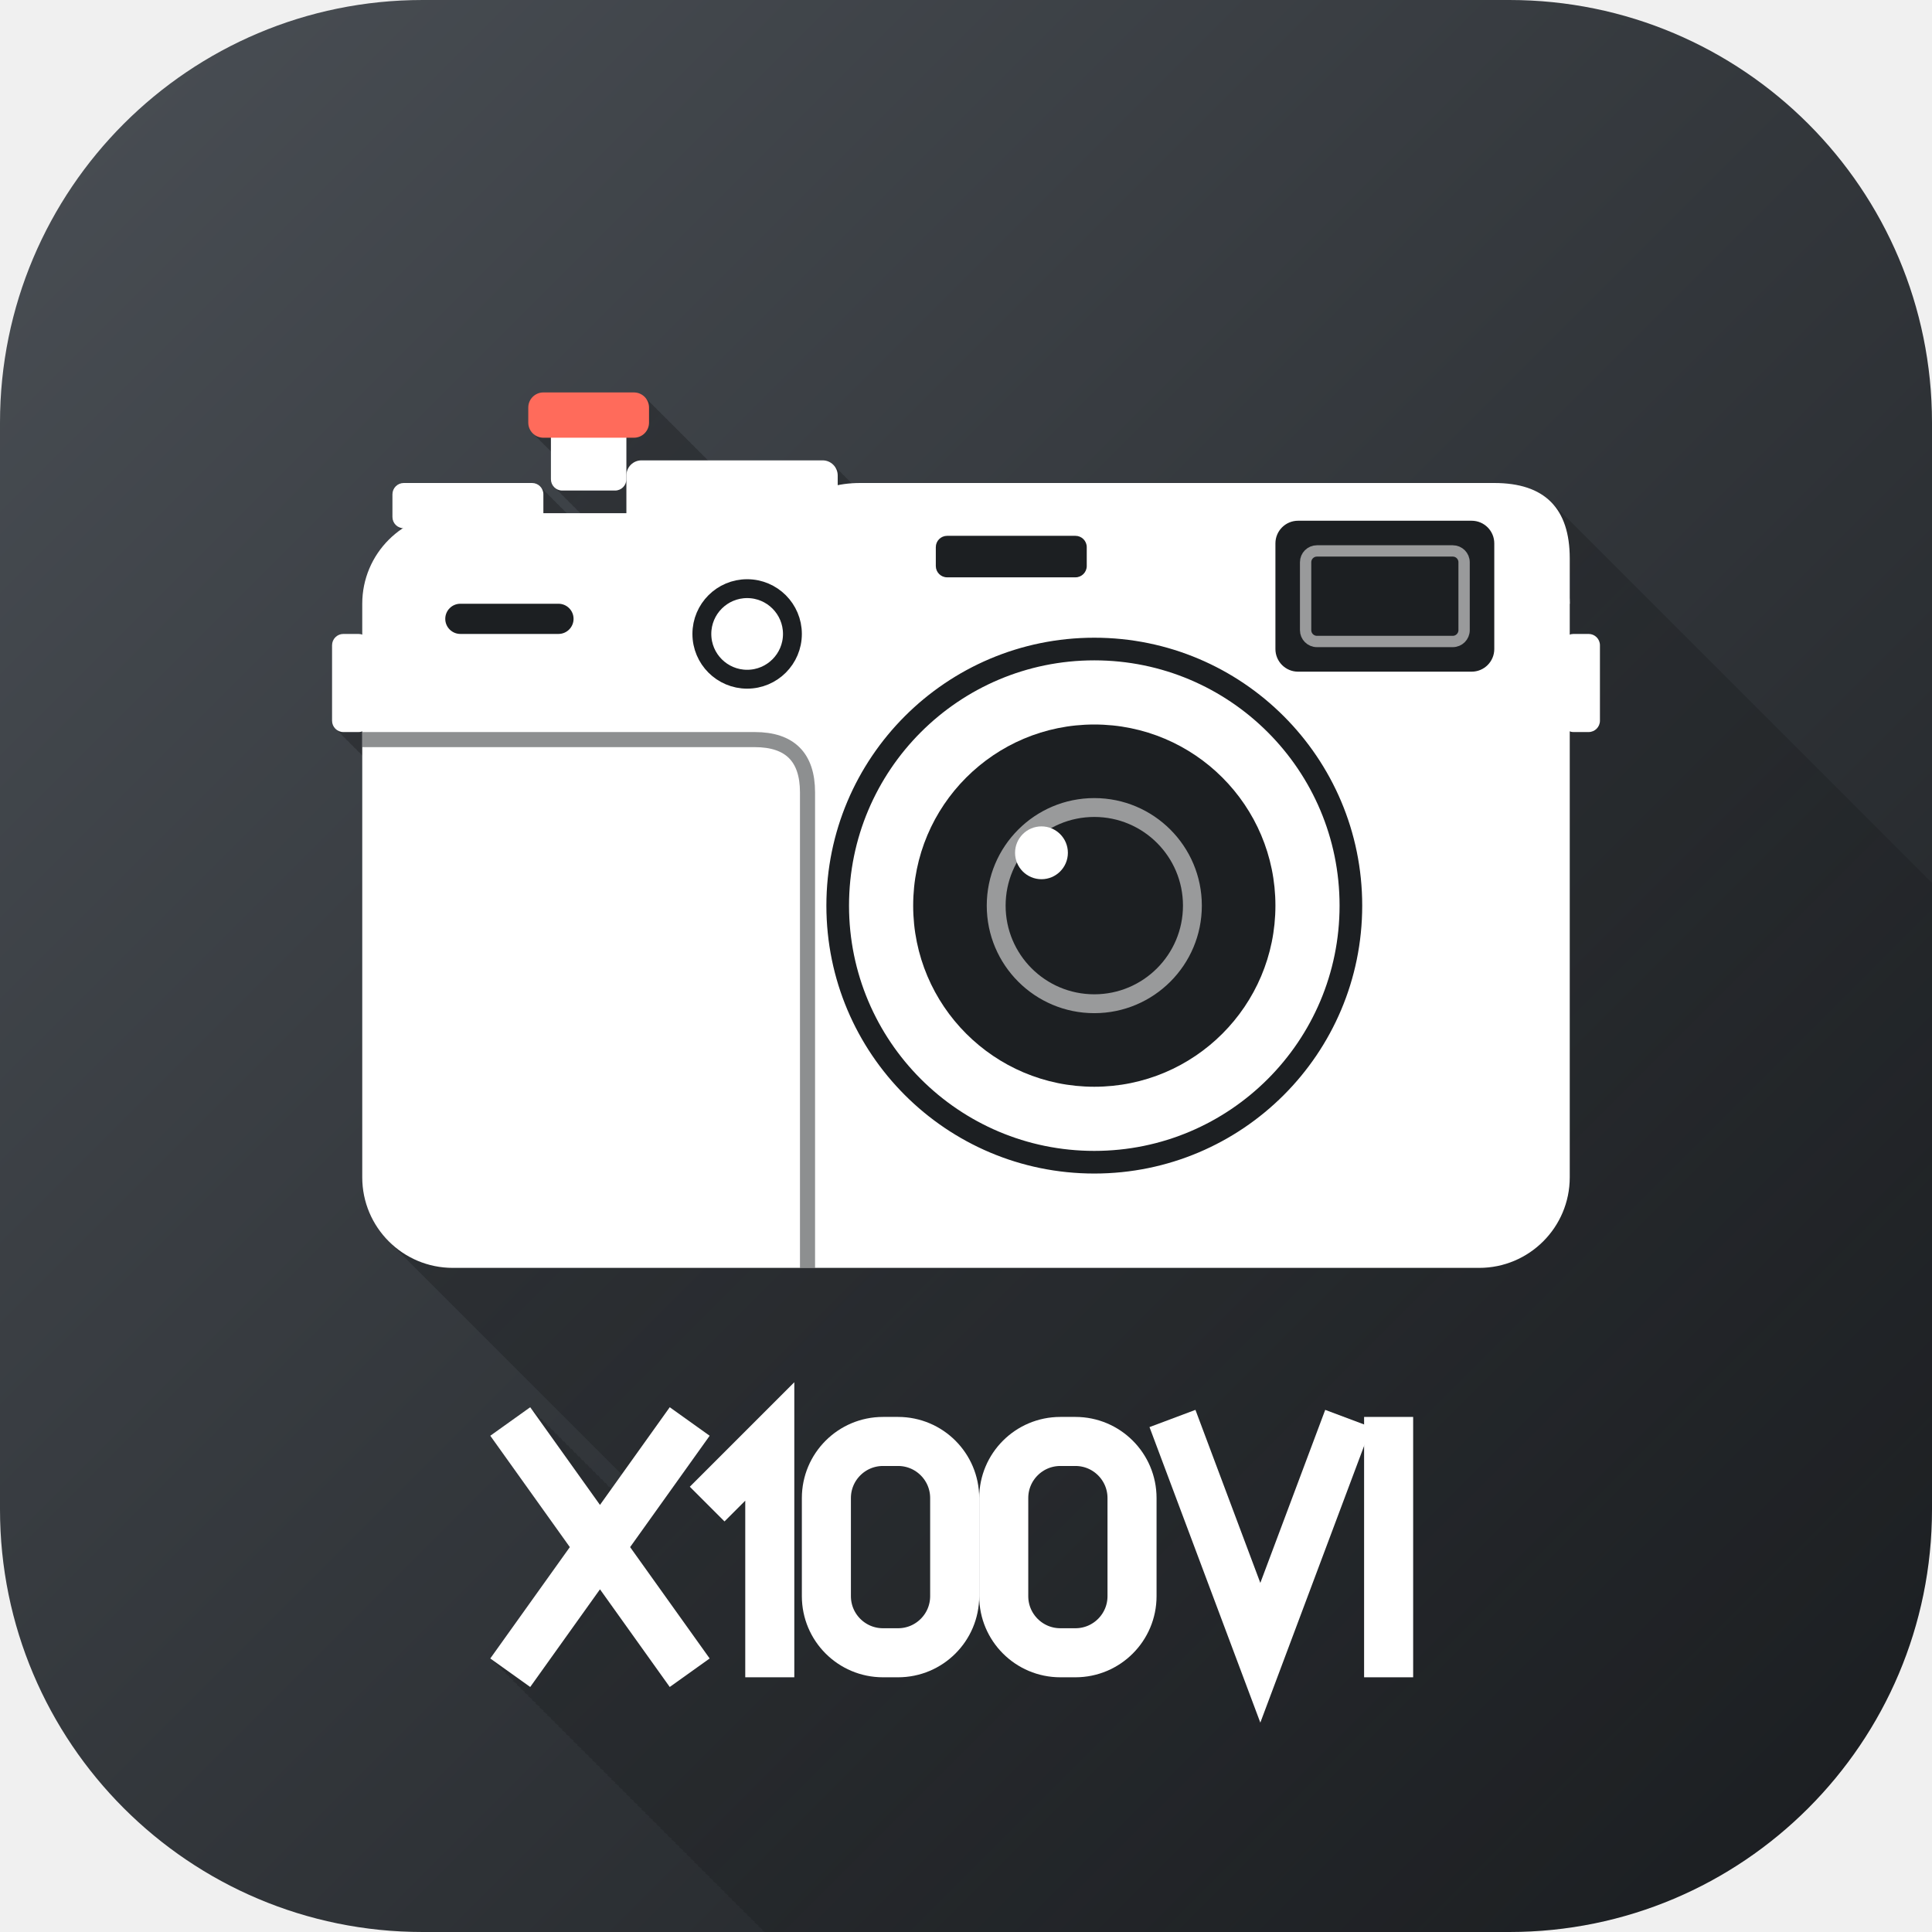
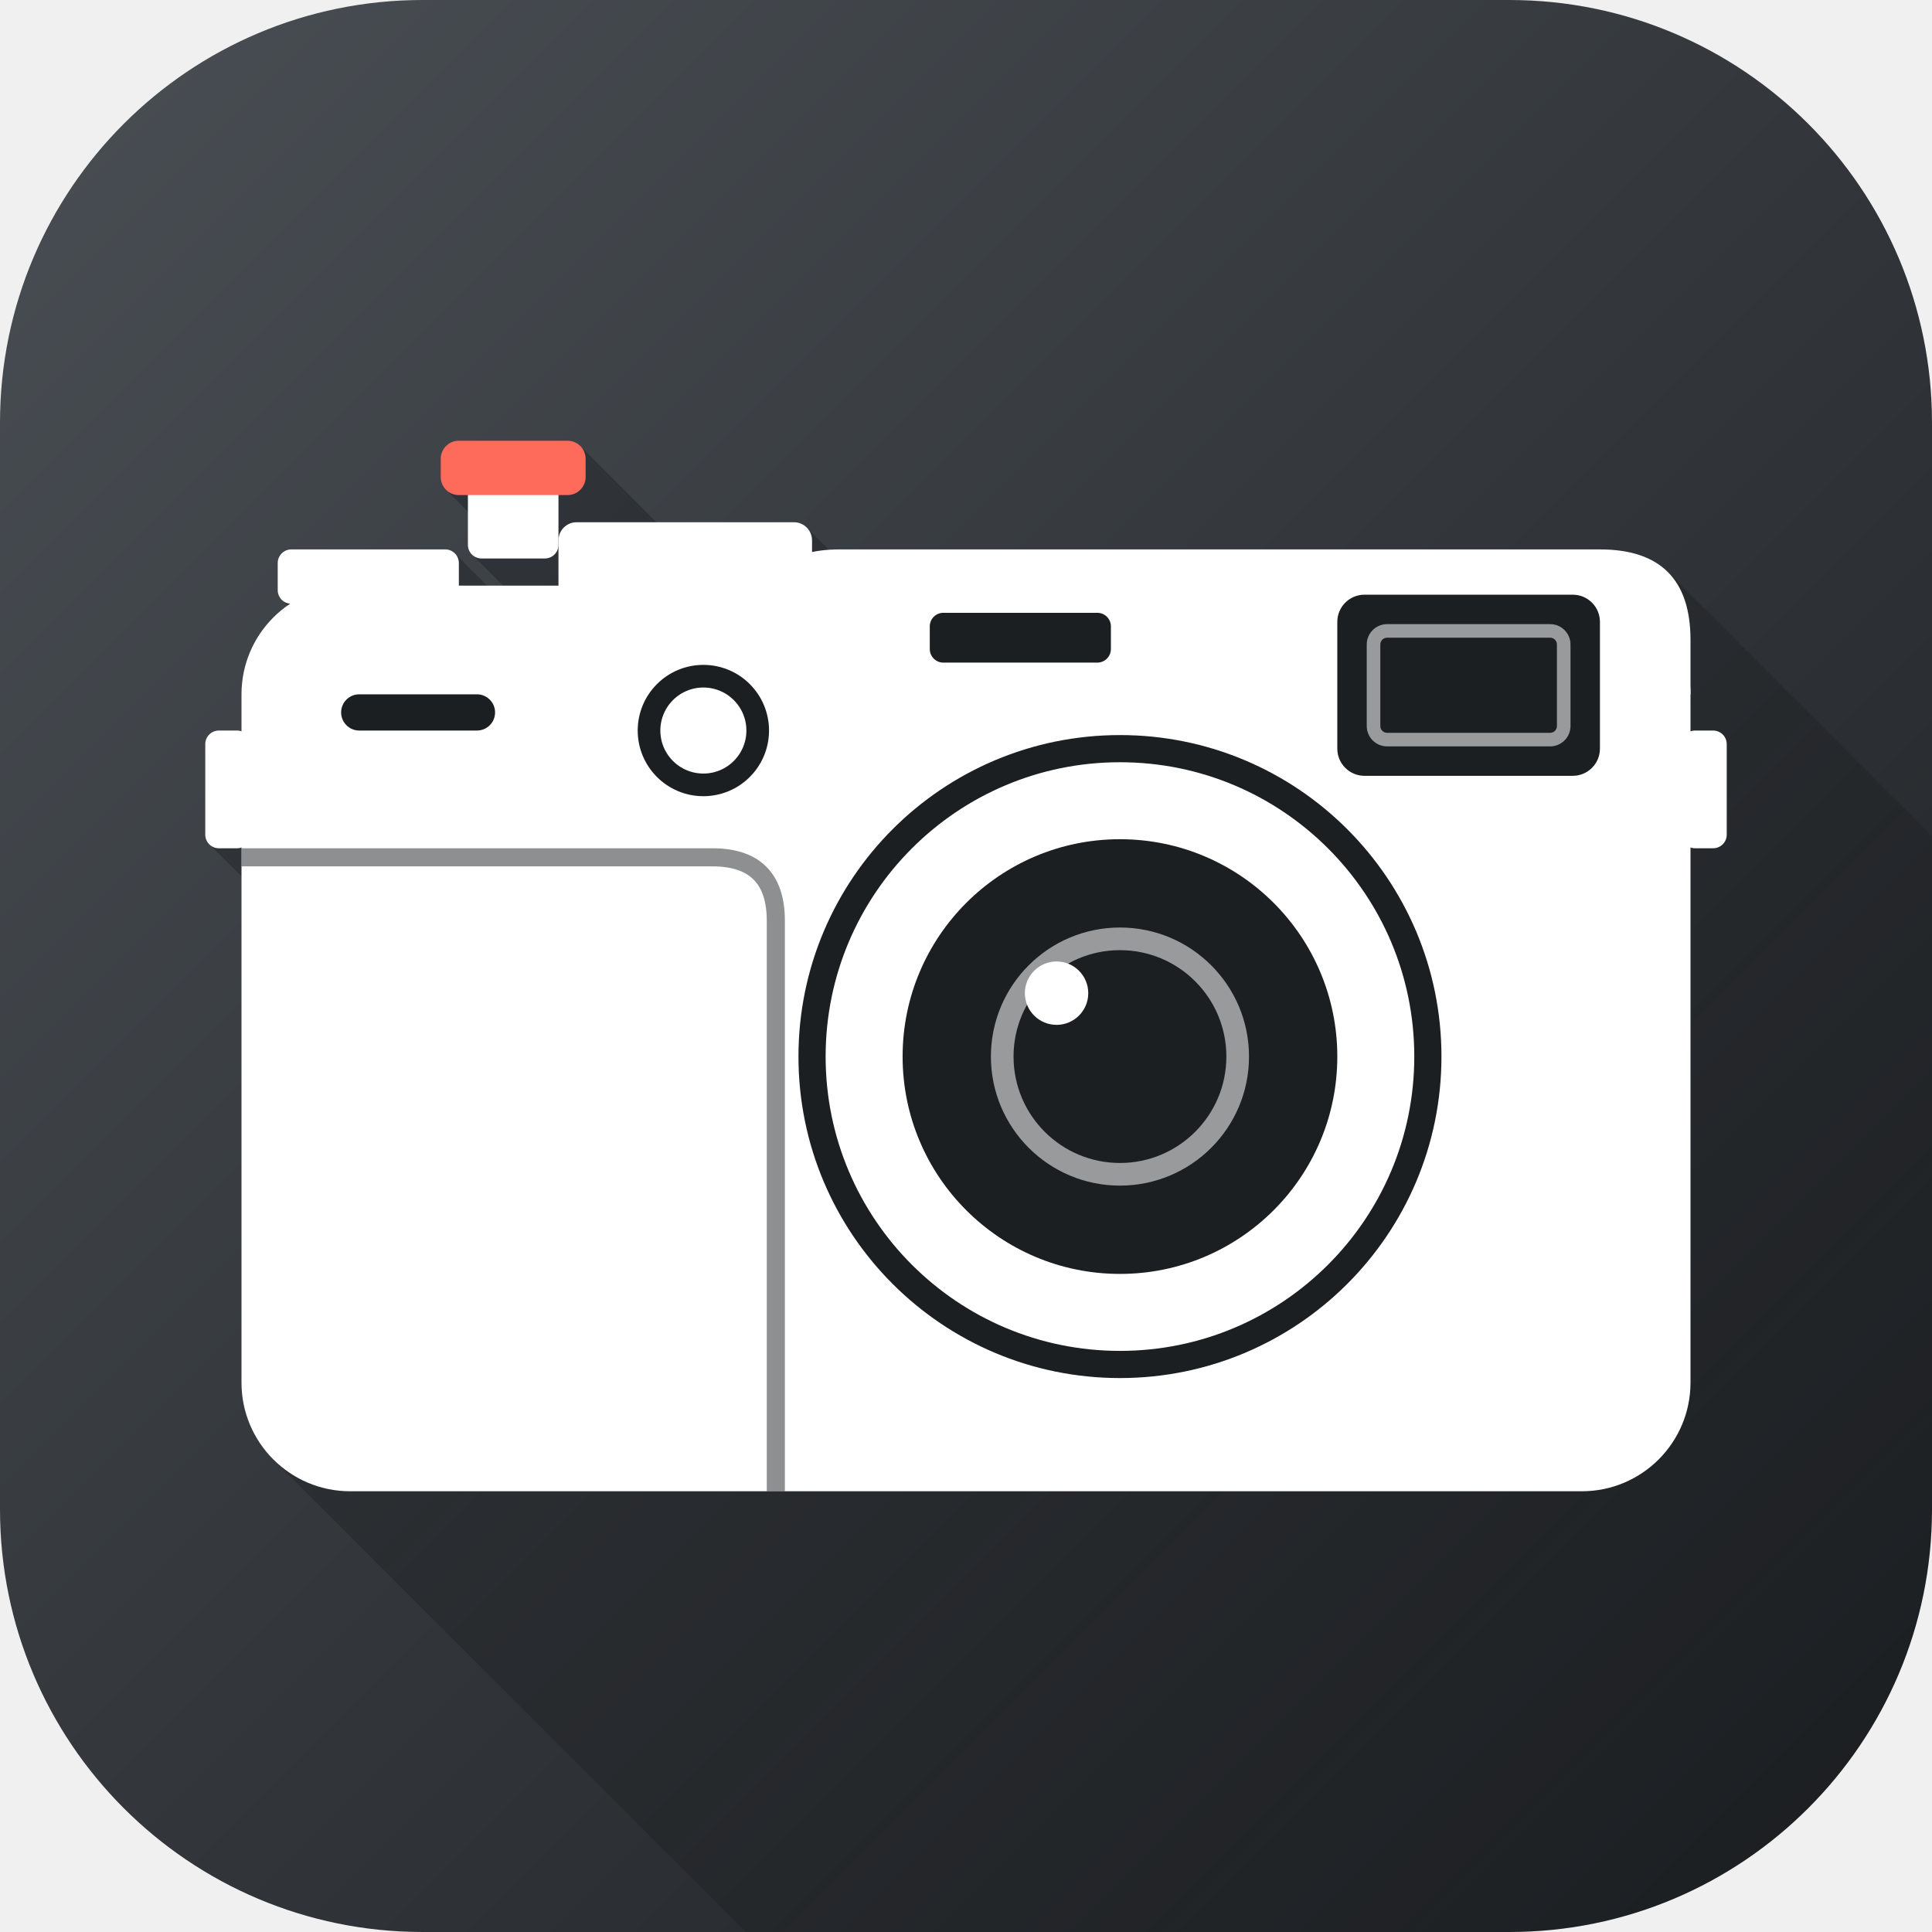
<svg xmlns="http://www.w3.org/2000/svg" viewBox="0 0 512 512" width="512" height="512">
  <defs>
    <clipPath id="c">
      <rect width="512" height="512" rx="112" />
    </clipPath>
    <linearGradient id="bg" x1="0" y1="0" x2="1" y2="1">
      <stop offset="0" stop-color="#4a4f55" />
      <stop offset="1" stop-color="#1c1f22" />
    </linearGradient>
    <linearGradient id="ls" x1="0" y1="0" x2="512" y2="512" gradientUnits="userSpaceOnUse">
      <stop offset="0" stop-color="#000" stop-opacity=".30" />
      <stop offset="1" stop-color="#000" stop-opacity=".06" />
    </linearGradient>
-     <g id="s" fill="#fff">
+     <g id="s" fill="#fff" transform="translate(256 256) scale(1.2) translate(-256 -220)">
      <rect x="96" y="136" width="320" height="200" rx="24" />
      <path d="M206 146 Q210 128 228 128 H396 Q416 128 416 148 V160 H206Z" />
      <rect x="166" y="122" width="56" height="18" rx="4" />
      <rect x="104" y="128" width="40" height="12" rx="3" />
      <rect x="146" y="112" width="20" height="18" rx="3" />
      <rect x="88" y="168" width="10" height="26" rx="3" />
      <rect x="414" y="168" width="10" height="26" rx="3" />
      <circle cx="290" cy="240" r="80" />
-       <path d="M139 382 L179 438 M179 382 L139 438" fill="none" stroke="#fff" stroke-width="13" stroke-linecap="square" stroke-linejoin="miter" />
-       <path d="M192 394 L204 382 V438" fill="none" stroke="#fff" stroke-width="13" stroke-linecap="square" stroke-linejoin="miter" />
-       <rect x="219" y="382" width="34" height="56" rx="15" fill="none" stroke="#fff" stroke-width="13" />
-       <rect x="266" y="382" width="34" height="56" rx="15" fill="none" stroke="#fff" stroke-width="13" />
-       <path d="M313 382 L334 438 L355 382" fill="none" stroke="#fff" stroke-width="13" stroke-linecap="square" stroke-linejoin="miter" />
-       <path d="M368 382 V438" fill="none" stroke="#fff" stroke-width="13" stroke-linecap="square" stroke-linejoin="miter" />
      <rect x="140" y="104" width="32" height="12" rx="4" />
    </g>
    <mask id="m" maskUnits="userSpaceOnUse" x="0" y="0" width="512" height="512">
      <use href="#s" x="1" y="1" />
      <use href="#s" x="2" y="2" />
      <use href="#s" x="3" y="3" />
      <use href="#s" x="4" y="4" />
      <use href="#s" x="5" y="5" />
      <use href="#s" x="6" y="6" />
      <use href="#s" x="7" y="7" />
      <use href="#s" x="8" y="8" />
      <use href="#s" x="9" y="9" />
      <use href="#s" x="10" y="10" />
      <use href="#s" x="11" y="11" />
      <use href="#s" x="12" y="12" />
      <use href="#s" x="13" y="13" />
      <use href="#s" x="14" y="14" />
      <use href="#s" x="15" y="15" />
      <use href="#s" x="16" y="16" />
      <use href="#s" x="17" y="17" />
      <use href="#s" x="18" y="18" />
      <use href="#s" x="19" y="19" />
      <use href="#s" x="20" y="20" />
      <use href="#s" x="21" y="21" />
      <use href="#s" x="22" y="22" />
      <use href="#s" x="23" y="23" />
      <use href="#s" x="24" y="24" />
      <use href="#s" x="25" y="25" />
      <use href="#s" x="26" y="26" />
      <use href="#s" x="27" y="27" />
      <use href="#s" x="28" y="28" />
      <use href="#s" x="29" y="29" />
      <use href="#s" x="30" y="30" />
      <use href="#s" x="31" y="31" />
      <use href="#s" x="32" y="32" />
      <use href="#s" x="33" y="33" />
      <use href="#s" x="34" y="34" />
      <use href="#s" x="35" y="35" />
      <use href="#s" x="36" y="36" />
      <use href="#s" x="37" y="37" />
      <use href="#s" x="38" y="38" />
      <use href="#s" x="39" y="39" />
      <use href="#s" x="40" y="40" />
      <use href="#s" x="41" y="41" />
      <use href="#s" x="42" y="42" />
      <use href="#s" x="43" y="43" />
      <use href="#s" x="44" y="44" />
      <use href="#s" x="45" y="45" />
      <use href="#s" x="46" y="46" />
      <use href="#s" x="47" y="47" />
      <use href="#s" x="48" y="48" />
      <use href="#s" x="49" y="49" />
      <use href="#s" x="50" y="50" />
      <use href="#s" x="51" y="51" />
      <use href="#s" x="52" y="52" />
      <use href="#s" x="53" y="53" />
      <use href="#s" x="54" y="54" />
      <use href="#s" x="55" y="55" />
      <use href="#s" x="56" y="56" />
      <use href="#s" x="57" y="57" />
      <use href="#s" x="58" y="58" />
      <use href="#s" x="59" y="59" />
      <use href="#s" x="60" y="60" />
      <use href="#s" x="61" y="61" />
      <use href="#s" x="62" y="62" />
      <use href="#s" x="63" y="63" />
      <use href="#s" x="64" y="64" />
      <use href="#s" x="65" y="65" />
      <use href="#s" x="66" y="66" />
      <use href="#s" x="67" y="67" />
      <use href="#s" x="68" y="68" />
      <use href="#s" x="69" y="69" />
      <use href="#s" x="70" y="70" />
      <use href="#s" x="71" y="71" />
      <use href="#s" x="72" y="72" />
      <use href="#s" x="73" y="73" />
      <use href="#s" x="74" y="74" />
      <use href="#s" x="75" y="75" />
      <use href="#s" x="76" y="76" />
      <use href="#s" x="77" y="77" />
      <use href="#s" x="78" y="78" />
      <use href="#s" x="79" y="79" />
      <use href="#s" x="80" y="80" />
      <use href="#s" x="81" y="81" />
      <use href="#s" x="82" y="82" />
      <use href="#s" x="83" y="83" />
      <use href="#s" x="84" y="84" />
      <use href="#s" x="85" y="85" />
      <use href="#s" x="86" y="86" />
      <use href="#s" x="87" y="87" />
      <use href="#s" x="88" y="88" />
      <use href="#s" x="89" y="89" />
      <use href="#s" x="90" y="90" />
      <use href="#s" x="91" y="91" />
      <use href="#s" x="92" y="92" />
      <use href="#s" x="93" y="93" />
      <use href="#s" x="94" y="94" />
      <use href="#s" x="95" y="95" />
      <use href="#s" x="96" y="96" />
      <use href="#s" x="97" y="97" />
      <use href="#s" x="98" y="98" />
      <use href="#s" x="99" y="99" />
      <use href="#s" x="100" y="100" />
      <use href="#s" x="101" y="101" />
      <use href="#s" x="102" y="102" />
      <use href="#s" x="103" y="103" />
      <use href="#s" x="104" y="104" />
      <use href="#s" x="105" y="105" />
      <use href="#s" x="106" y="106" />
      <use href="#s" x="107" y="107" />
      <use href="#s" x="108" y="108" />
      <use href="#s" x="109" y="109" />
      <use href="#s" x="110" y="110" />
      <use href="#s" x="111" y="111" />
      <use href="#s" x="112" y="112" />
      <use href="#s" x="113" y="113" />
      <use href="#s" x="114" y="114" />
      <use href="#s" x="115" y="115" />
      <use href="#s" x="116" y="116" />
      <use href="#s" x="117" y="117" />
      <use href="#s" x="118" y="118" />
      <use href="#s" x="119" y="119" />
      <use href="#s" x="120" y="120" />
      <use href="#s" x="121" y="121" />
      <use href="#s" x="122" y="122" />
      <use href="#s" x="123" y="123" />
      <use href="#s" x="124" y="124" />
      <use href="#s" x="125" y="125" />
      <use href="#s" x="126" y="126" />
      <use href="#s" x="127" y="127" />
      <use href="#s" x="128" y="128" />
      <use href="#s" x="129" y="129" />
      <use href="#s" x="130" y="130" />
      <use href="#s" x="131" y="131" />
      <use href="#s" x="132" y="132" />
      <use href="#s" x="133" y="133" />
      <use href="#s" x="134" y="134" />
      <use href="#s" x="135" y="135" />
      <use href="#s" x="136" y="136" />
      <use href="#s" x="137" y="137" />
      <use href="#s" x="138" y="138" />
      <use href="#s" x="139" y="139" />
      <use href="#s" x="140" y="140" />
      <use href="#s" x="141" y="141" />
      <use href="#s" x="142" y="142" />
      <use href="#s" x="143" y="143" />
      <use href="#s" x="144" y="144" />
      <use href="#s" x="145" y="145" />
      <use href="#s" x="146" y="146" />
      <use href="#s" x="147" y="147" />
      <use href="#s" x="148" y="148" />
      <use href="#s" x="149" y="149" />
      <use href="#s" x="150" y="150" />
      <use href="#s" x="151" y="151" />
      <use href="#s" x="152" y="152" />
      <use href="#s" x="153" y="153" />
      <use href="#s" x="154" y="154" />
      <use href="#s" x="155" y="155" />
      <use href="#s" x="156" y="156" />
      <use href="#s" x="157" y="157" />
      <use href="#s" x="158" y="158" />
      <use href="#s" x="159" y="159" />
      <use href="#s" x="160" y="160" />
      <use href="#s" x="161" y="161" />
      <use href="#s" x="162" y="162" />
      <use href="#s" x="163" y="163" />
      <use href="#s" x="164" y="164" />
      <use href="#s" x="165" y="165" />
      <use href="#s" x="166" y="166" />
      <use href="#s" x="167" y="167" />
      <use href="#s" x="168" y="168" />
      <use href="#s" x="169" y="169" />
      <use href="#s" x="170" y="170" />
      <use href="#s" x="171" y="171" />
      <use href="#s" x="172" y="172" />
      <use href="#s" x="173" y="173" />
      <use href="#s" x="174" y="174" />
      <use href="#s" x="175" y="175" />
      <use href="#s" x="176" y="176" />
      <use href="#s" x="177" y="177" />
      <use href="#s" x="178" y="178" />
      <use href="#s" x="179" y="179" />
      <use href="#s" x="180" y="180" />
      <use href="#s" x="181" y="181" />
      <use href="#s" x="182" y="182" />
      <use href="#s" x="183" y="183" />
      <use href="#s" x="184" y="184" />
      <use href="#s" x="185" y="185" />
      <use href="#s" x="186" y="186" />
      <use href="#s" x="187" y="187" />
      <use href="#s" x="188" y="188" />
      <use href="#s" x="189" y="189" />
      <use href="#s" x="190" y="190" />
      <use href="#s" x="191" y="191" />
      <use href="#s" x="192" y="192" />
      <use href="#s" x="193" y="193" />
      <use href="#s" x="194" y="194" />
      <use href="#s" x="195" y="195" />
      <use href="#s" x="196" y="196" />
      <use href="#s" x="197" y="197" />
      <use href="#s" x="198" y="198" />
      <use href="#s" x="199" y="199" />
      <use href="#s" x="200" y="200" />
      <use href="#s" x="201" y="201" />
      <use href="#s" x="202" y="202" />
      <use href="#s" x="203" y="203" />
      <use href="#s" x="204" y="204" />
      <use href="#s" x="205" y="205" />
      <use href="#s" x="206" y="206" />
      <use href="#s" x="207" y="207" />
      <use href="#s" x="208" y="208" />
      <use href="#s" x="209" y="209" />
      <use href="#s" x="210" y="210" />
      <use href="#s" x="211" y="211" />
      <use href="#s" x="212" y="212" />
      <use href="#s" x="213" y="213" />
      <use href="#s" x="214" y="214" />
      <use href="#s" x="215" y="215" />
      <use href="#s" x="216" y="216" />
      <use href="#s" x="217" y="217" />
      <use href="#s" x="218" y="218" />
      <use href="#s" x="219" y="219" />
      <use href="#s" x="220" y="220" />
      <use href="#s" x="221" y="221" />
      <use href="#s" x="222" y="222" />
      <use href="#s" x="223" y="223" />
      <use href="#s" x="224" y="224" />
      <use href="#s" x="225" y="225" />
      <use href="#s" x="226" y="226" />
      <use href="#s" x="227" y="227" />
      <use href="#s" x="228" y="228" />
      <use href="#s" x="229" y="229" />
      <use href="#s" x="230" y="230" />
      <use href="#s" x="231" y="231" />
      <use href="#s" x="232" y="232" />
      <use href="#s" x="233" y="233" />
      <use href="#s" x="234" y="234" />
      <use href="#s" x="235" y="235" />
      <use href="#s" x="236" y="236" />
      <use href="#s" x="237" y="237" />
      <use href="#s" x="238" y="238" />
      <use href="#s" x="239" y="239" />
      <use href="#s" x="240" y="240" />
      <use href="#s" x="241" y="241" />
      <use href="#s" x="242" y="242" />
      <use href="#s" x="243" y="243" />
      <use href="#s" x="244" y="244" />
      <use href="#s" x="245" y="245" />
      <use href="#s" x="246" y="246" />
      <use href="#s" x="247" y="247" />
      <use href="#s" x="248" y="248" />
      <use href="#s" x="249" y="249" />
      <use href="#s" x="250" y="250" />
      <use href="#s" x="251" y="251" />
      <use href="#s" x="252" y="252" />
      <use href="#s" x="253" y="253" />
      <use href="#s" x="254" y="254" />
      <use href="#s" x="255" y="255" />
      <use href="#s" x="256" y="256" />
      <use href="#s" x="257" y="257" />
      <use href="#s" x="258" y="258" />
      <use href="#s" x="259" y="259" />
      <use href="#s" x="260" y="260" />
      <use href="#s" x="261" y="261" />
      <use href="#s" x="262" y="262" />
      <use href="#s" x="263" y="263" />
      <use href="#s" x="264" y="264" />
      <use href="#s" x="265" y="265" />
      <use href="#s" x="266" y="266" />
      <use href="#s" x="267" y="267" />
      <use href="#s" x="268" y="268" />
      <use href="#s" x="269" y="269" />
      <use href="#s" x="270" y="270" />
      <use href="#s" x="271" y="271" />
      <use href="#s" x="272" y="272" />
      <use href="#s" x="273" y="273" />
      <use href="#s" x="274" y="274" />
      <use href="#s" x="275" y="275" />
      <use href="#s" x="276" y="276" />
      <use href="#s" x="277" y="277" />
      <use href="#s" x="278" y="278" />
      <use href="#s" x="279" y="279" />
      <use href="#s" x="280" y="280" />
      <use href="#s" x="281" y="281" />
      <use href="#s" x="282" y="282" />
      <use href="#s" x="283" y="283" />
      <use href="#s" x="284" y="284" />
      <use href="#s" x="285" y="285" />
      <use href="#s" x="286" y="286" />
      <use href="#s" x="287" y="287" />
      <use href="#s" x="288" y="288" />
      <use href="#s" x="289" y="289" />
      <use href="#s" x="290" y="290" />
      <use href="#s" x="291" y="291" />
      <use href="#s" x="292" y="292" />
      <use href="#s" x="293" y="293" />
      <use href="#s" x="294" y="294" />
      <use href="#s" x="295" y="295" />
      <use href="#s" x="296" y="296" />
      <use href="#s" x="297" y="297" />
      <use href="#s" x="298" y="298" />
      <use href="#s" x="299" y="299" />
      <use href="#s" x="300" y="300" />
      <use href="#s" x="301" y="301" />
      <use href="#s" x="302" y="302" />
      <use href="#s" x="303" y="303" />
      <use href="#s" x="304" y="304" />
      <use href="#s" x="305" y="305" />
      <use href="#s" x="306" y="306" />
      <use href="#s" x="307" y="307" />
      <use href="#s" x="308" y="308" />
      <use href="#s" x="309" y="309" />
      <use href="#s" x="310" y="310" />
      <use href="#s" x="311" y="311" />
      <use href="#s" x="312" y="312" />
      <use href="#s" x="313" y="313" />
      <use href="#s" x="314" y="314" />
      <use href="#s" x="315" y="315" />
      <use href="#s" x="316" y="316" />
      <use href="#s" x="317" y="317" />
      <use href="#s" x="318" y="318" />
      <use href="#s" x="319" y="319" />
      <use href="#s" x="320" y="320" />
      <use href="#s" x="321" y="321" />
      <use href="#s" x="322" y="322" />
      <use href="#s" x="323" y="323" />
      <use href="#s" x="324" y="324" />
      <use href="#s" x="325" y="325" />
      <use href="#s" x="326" y="326" />
      <use href="#s" x="327" y="327" />
      <use href="#s" x="328" y="328" />
      <use href="#s" x="329" y="329" />
      <use href="#s" x="330" y="330" />
      <use href="#s" x="331" y="331" />
      <use href="#s" x="332" y="332" />
      <use href="#s" x="333" y="333" />
      <use href="#s" x="334" y="334" />
      <use href="#s" x="335" y="335" />
      <use href="#s" x="336" y="336" />
      <use href="#s" x="337" y="337" />
      <use href="#s" x="338" y="338" />
      <use href="#s" x="339" y="339" />
      <use href="#s" x="340" y="340" />
      <use href="#s" x="341" y="341" />
      <use href="#s" x="342" y="342" />
      <use href="#s" x="343" y="343" />
      <use href="#s" x="344" y="344" />
      <use href="#s" x="345" y="345" />
      <use href="#s" x="346" y="346" />
      <use href="#s" x="347" y="347" />
      <use href="#s" x="348" y="348" />
      <use href="#s" x="349" y="349" />
      <use href="#s" x="350" y="350" />
      <use href="#s" x="351" y="351" />
      <use href="#s" x="352" y="352" />
      <use href="#s" x="353" y="353" />
      <use href="#s" x="354" y="354" />
      <use href="#s" x="355" y="355" />
      <use href="#s" x="356" y="356" />
      <use href="#s" x="357" y="357" />
      <use href="#s" x="358" y="358" />
      <use href="#s" x="359" y="359" />
      <use href="#s" x="360" y="360" />
      <use href="#s" x="361" y="361" />
      <use href="#s" x="362" y="362" />
      <use href="#s" x="363" y="363" />
      <use href="#s" x="364" y="364" />
      <use href="#s" x="365" y="365" />
      <use href="#s" x="366" y="366" />
      <use href="#s" x="367" y="367" />
      <use href="#s" x="368" y="368" />
      <use href="#s" x="369" y="369" />
      <use href="#s" x="370" y="370" />
      <use href="#s" x="371" y="371" />
      <use href="#s" x="372" y="372" />
      <use href="#s" x="373" y="373" />
      <use href="#s" x="374" y="374" />
      <use href="#s" x="375" y="375" />
      <use href="#s" x="376" y="376" />
      <use href="#s" x="377" y="377" />
      <use href="#s" x="378" y="378" />
      <use href="#s" x="379" y="379" />
      <use href="#s" x="380" y="380" />
      <use href="#s" x="381" y="381" />
      <use href="#s" x="382" y="382" />
      <use href="#s" x="383" y="383" />
      <use href="#s" x="384" y="384" />
      <use href="#s" x="385" y="385" />
      <use href="#s" x="386" y="386" />
      <use href="#s" x="387" y="387" />
      <use href="#s" x="388" y="388" />
      <use href="#s" x="389" y="389" />
      <use href="#s" x="390" y="390" />
      <use href="#s" x="391" y="391" />
      <use href="#s" x="392" y="392" />
      <use href="#s" x="393" y="393" />
      <use href="#s" x="394" y="394" />
      <use href="#s" x="395" y="395" />
      <use href="#s" x="396" y="396" />
      <use href="#s" x="397" y="397" />
      <use href="#s" x="398" y="398" />
      <use href="#s" x="399" y="399" />
      <use href="#s" x="400" y="400" />
      <use href="#s" x="401" y="401" />
      <use href="#s" x="402" y="402" />
      <use href="#s" x="403" y="403" />
      <use href="#s" x="404" y="404" />
      <use href="#s" x="405" y="405" />
      <use href="#s" x="406" y="406" />
      <use href="#s" x="407" y="407" />
      <use href="#s" x="408" y="408" />
      <use href="#s" x="409" y="409" />
      <use href="#s" x="410" y="410" />
      <use href="#s" x="411" y="411" />
      <use href="#s" x="412" y="412" />
      <use href="#s" x="413" y="413" />
      <use href="#s" x="414" y="414" />
      <use href="#s" x="415" y="415" />
      <use href="#s" x="416" y="416" />
      <use href="#s" x="417" y="417" />
      <use href="#s" x="418" y="418" />
      <use href="#s" x="419" y="419" />
    </mask>
  </defs>
  <g clip-path="url(#c)">
    <rect width="512" height="512" fill="url(#bg)" />
    <rect width="512" height="512" fill="url(#ls)" mask="url(#m)" />
  </g>
-   <g fill="#ffffff">
-     <rect x="96" y="136" width="320" height="200" rx="24" />
-     <path d="M206 146 Q210 128 228 128 H396 Q416 128 416 148 V160 H206Z" />
-     <rect x="166" y="122" width="56" height="18" rx="4" />
-     <rect x="104" y="128" width="40" height="12" rx="3" />
-     <rect x="146" y="112" width="20" height="18" rx="3" />
-     <rect x="88" y="168" width="10" height="26" rx="3" />
-     <rect x="414" y="168" width="10" height="26" rx="3" />
-     <circle cx="290" cy="240" r="80" />
+   <g transform="translate(256 256) scale(1.2) translate(-256 -220)">
+     <g fill="#ffffff">
+       <rect x="96" y="136" width="320" height="200" rx="24" />
+       <path d="M206 146 Q210 128 228 128 H396 Q416 128 416 148 V160 H206Z" />
+       <rect x="166" y="122" width="56" height="18" rx="4" />
+       <rect x="104" y="128" width="40" height="12" rx="3" />
+       <rect x="146" y="112" width="20" height="18" rx="3" />
+       <rect x="88" y="168" width="10" height="26" rx="3" />
+       <rect x="414" y="168" width="10" height="26" rx="3" />
+       <circle cx="290" cy="240" r="80" />
+     </g>
+     <circle cx="290" cy="240" r="68" fill="none" stroke="#1c1f22" stroke-width="6" />
+     <circle cx="290" cy="240" r="48" fill="#1c1f22" />
+     <circle cx="290" cy="240" r="26" fill="none" stroke="#ffffff" stroke-width="5" opacity=".55" />
+     <circle cx="276" cy="226" r="7" fill="#ffffff" />
+     <rect x="338" y="138" width="58" height="40" rx="6" fill="#1c1f22" />
+     <rect x="346" y="146" width="42" height="24" rx="3" fill="none" stroke="#ffffff" stroke-width="3" opacity=".55" />
+     <rect x="248" y="142" width="40" height="11" rx="3" fill="#1c1f22" />
+     <circle cx="198" cy="168" r="12" fill="none" stroke="#1c1f22" stroke-width="5" />
+     <rect x="118" y="160" width="34" height="8" rx="4" fill="#1c1f22" />
+     <path d="M96 196 H200 Q214 196 214 210 V336" fill="none" stroke="#1c1f22" stroke-width="4" opacity=".5" />
+     <rect x="140" y="104" width="32" height="12" rx="4" fill="#ff6b5b" />
  </g>
-   <circle cx="290" cy="240" r="68" fill="none" stroke="#1c1f22" stroke-width="6" />
-   <circle cx="290" cy="240" r="48" fill="#1c1f22" />
-   <circle cx="290" cy="240" r="26" fill="none" stroke="#ffffff" stroke-width="5" opacity=".55" />
-   <circle cx="276" cy="226" r="7" fill="#ffffff" />
-   <rect x="338" y="138" width="58" height="40" rx="6" fill="#1c1f22" />
-   <rect x="346" y="146" width="42" height="24" rx="3" fill="none" stroke="#ffffff" stroke-width="3" opacity=".55" />
-   <rect x="248" y="142" width="40" height="11" rx="3" fill="#1c1f22" />
-   <circle cx="198" cy="168" r="12" fill="none" stroke="#1c1f22" stroke-width="5" />
-   <rect x="118" y="160" width="34" height="8" rx="4" fill="#1c1f22" />
-   <path d="M96 196 H200 Q214 196 214 210 V336" fill="none" stroke="#1c1f22" stroke-width="4" opacity=".5" />
-   <rect x="140" y="104" width="32" height="12" rx="4" fill="#ff6b5b" />
-   <path d="M139 382 L179 438 M179 382 L139 438" fill="none" stroke="#ffffff" stroke-width="13" stroke-linecap="square" stroke-linejoin="miter" />
-   <path d="M192 394 L204 382 V438" fill="none" stroke="#ffffff" stroke-width="13" stroke-linecap="square" stroke-linejoin="miter" />
-   <rect x="219" y="382" width="34" height="56" rx="15" fill="none" stroke="#ffffff" stroke-width="13" />
-   <rect x="266" y="382" width="34" height="56" rx="15" fill="none" stroke="#ffffff" stroke-width="13" />
-   <path d="M313 382 L334 438 L355 382" fill="none" stroke="#ffffff" stroke-width="13" stroke-linecap="square" stroke-linejoin="miter" />
-   <path d="M368 382 V438" fill="none" stroke="#ffffff" stroke-width="13" stroke-linecap="square" stroke-linejoin="miter" />
</svg>
